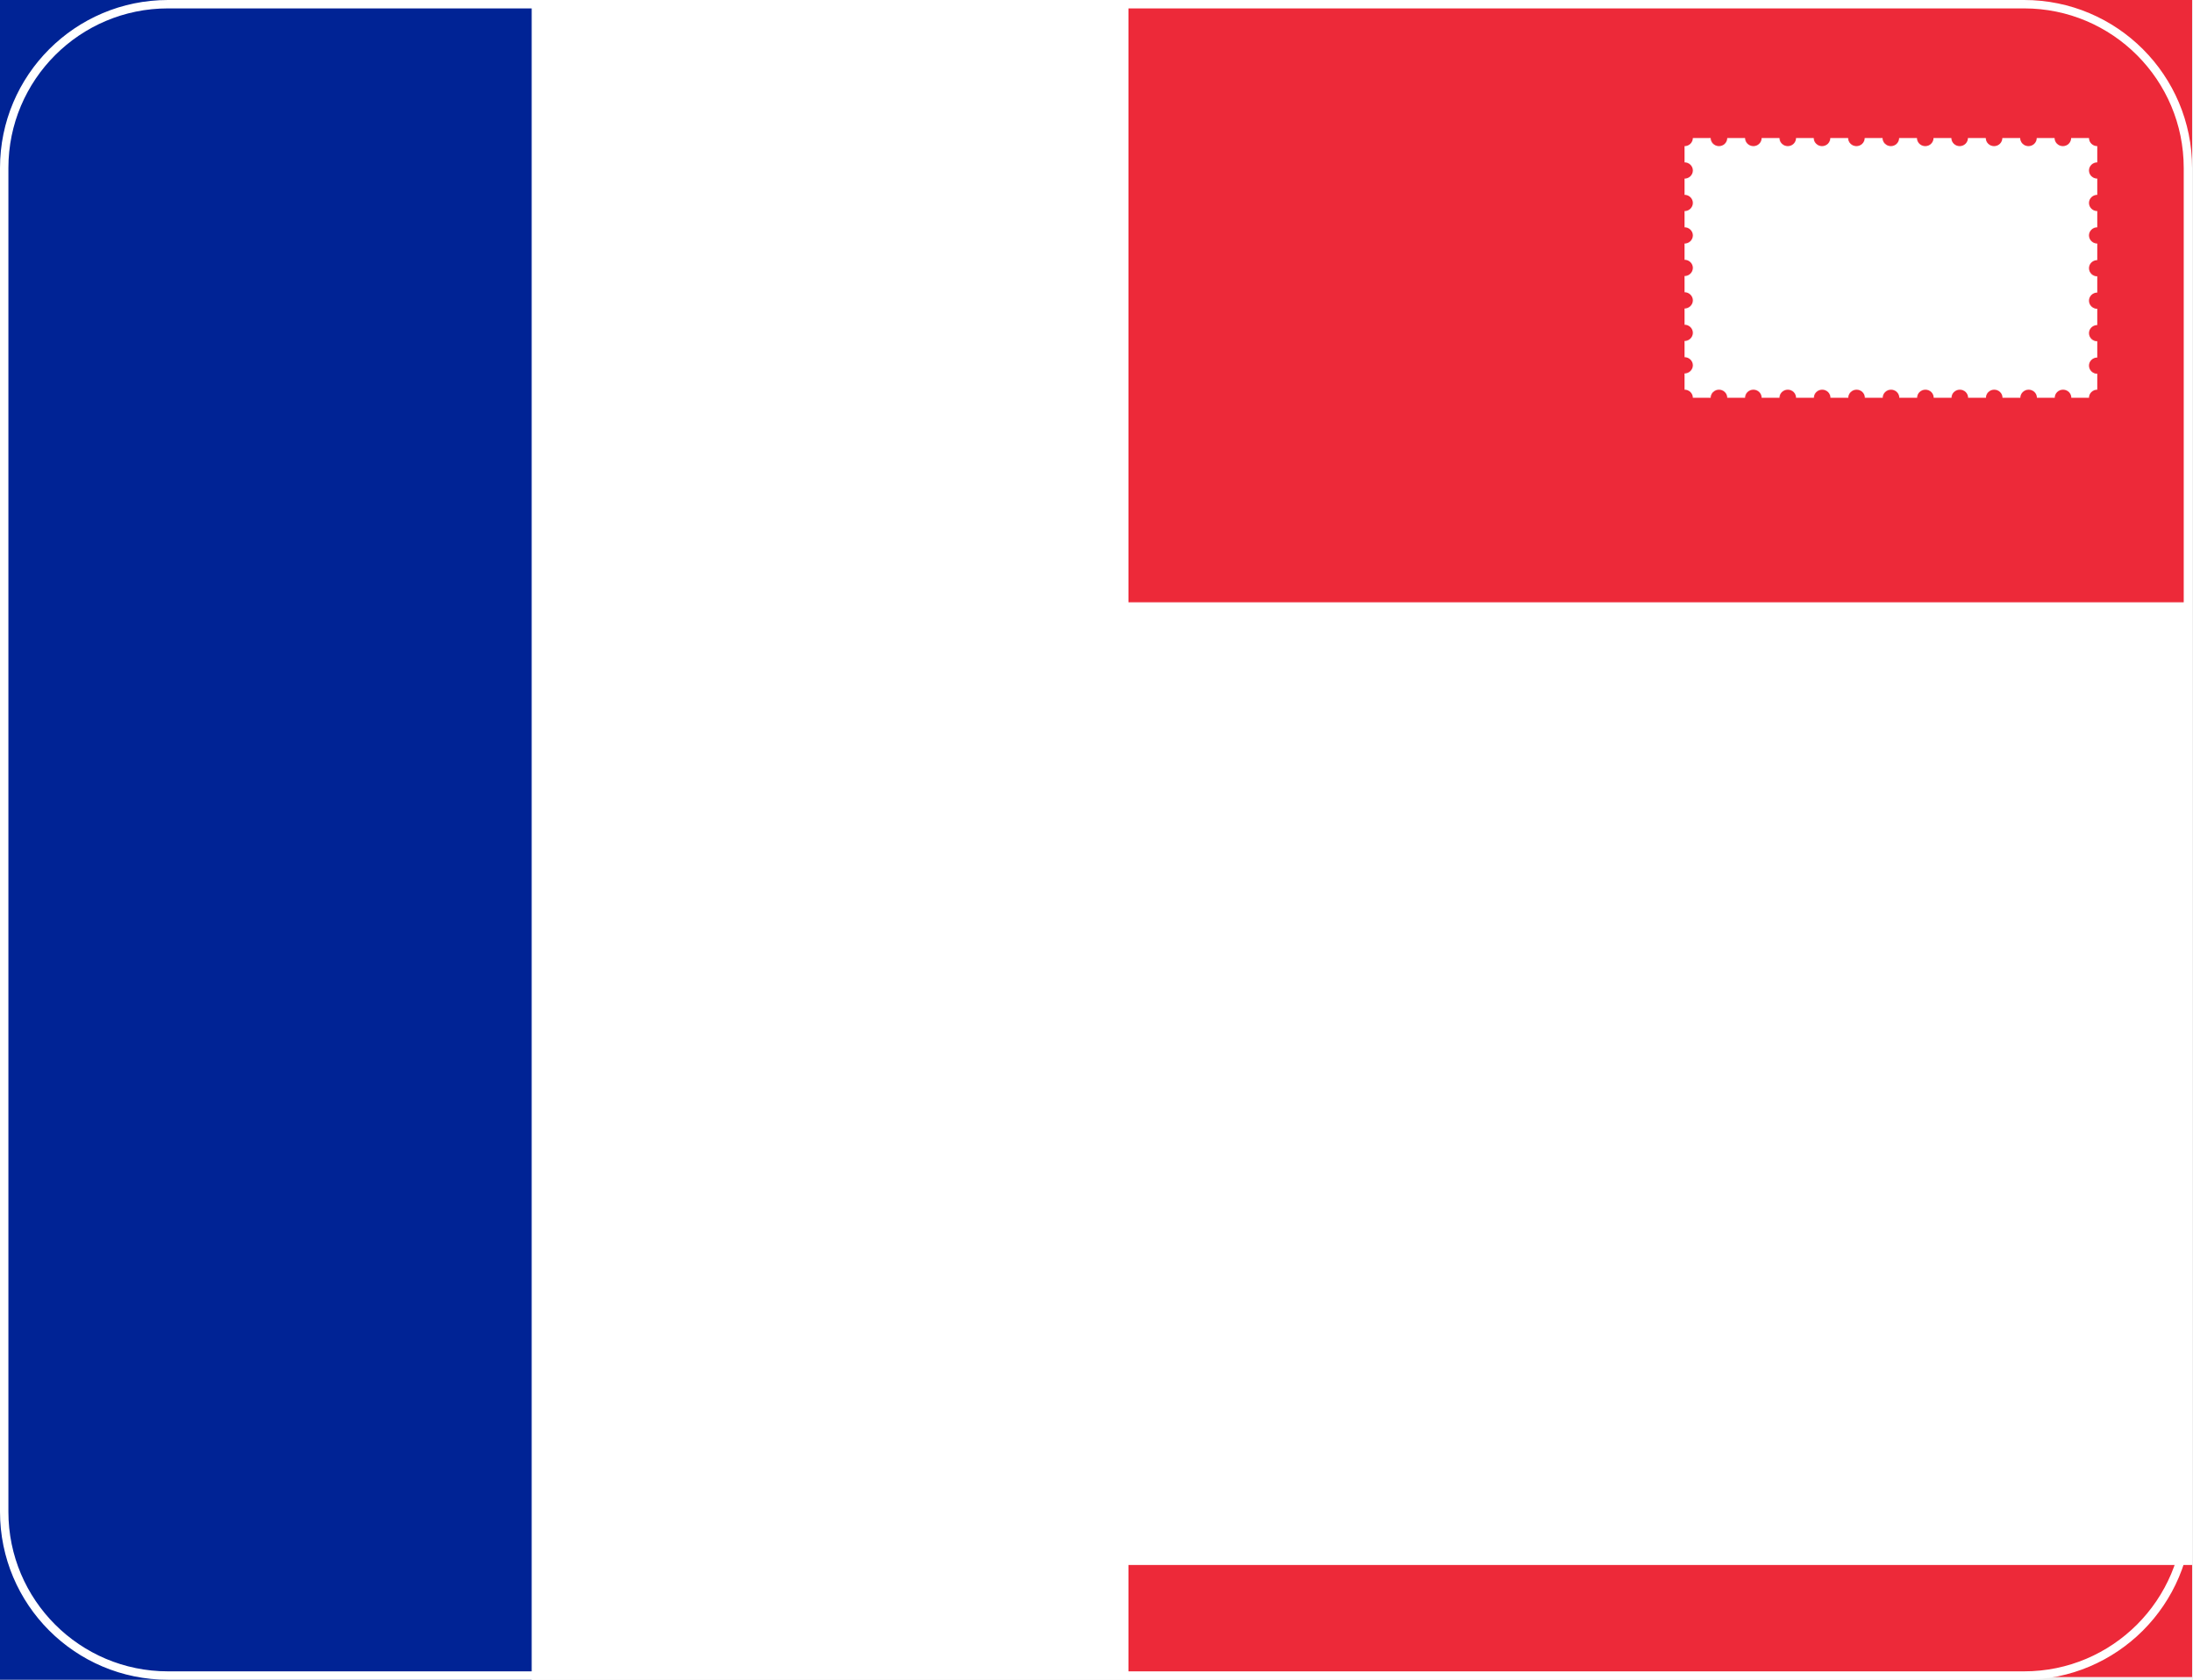
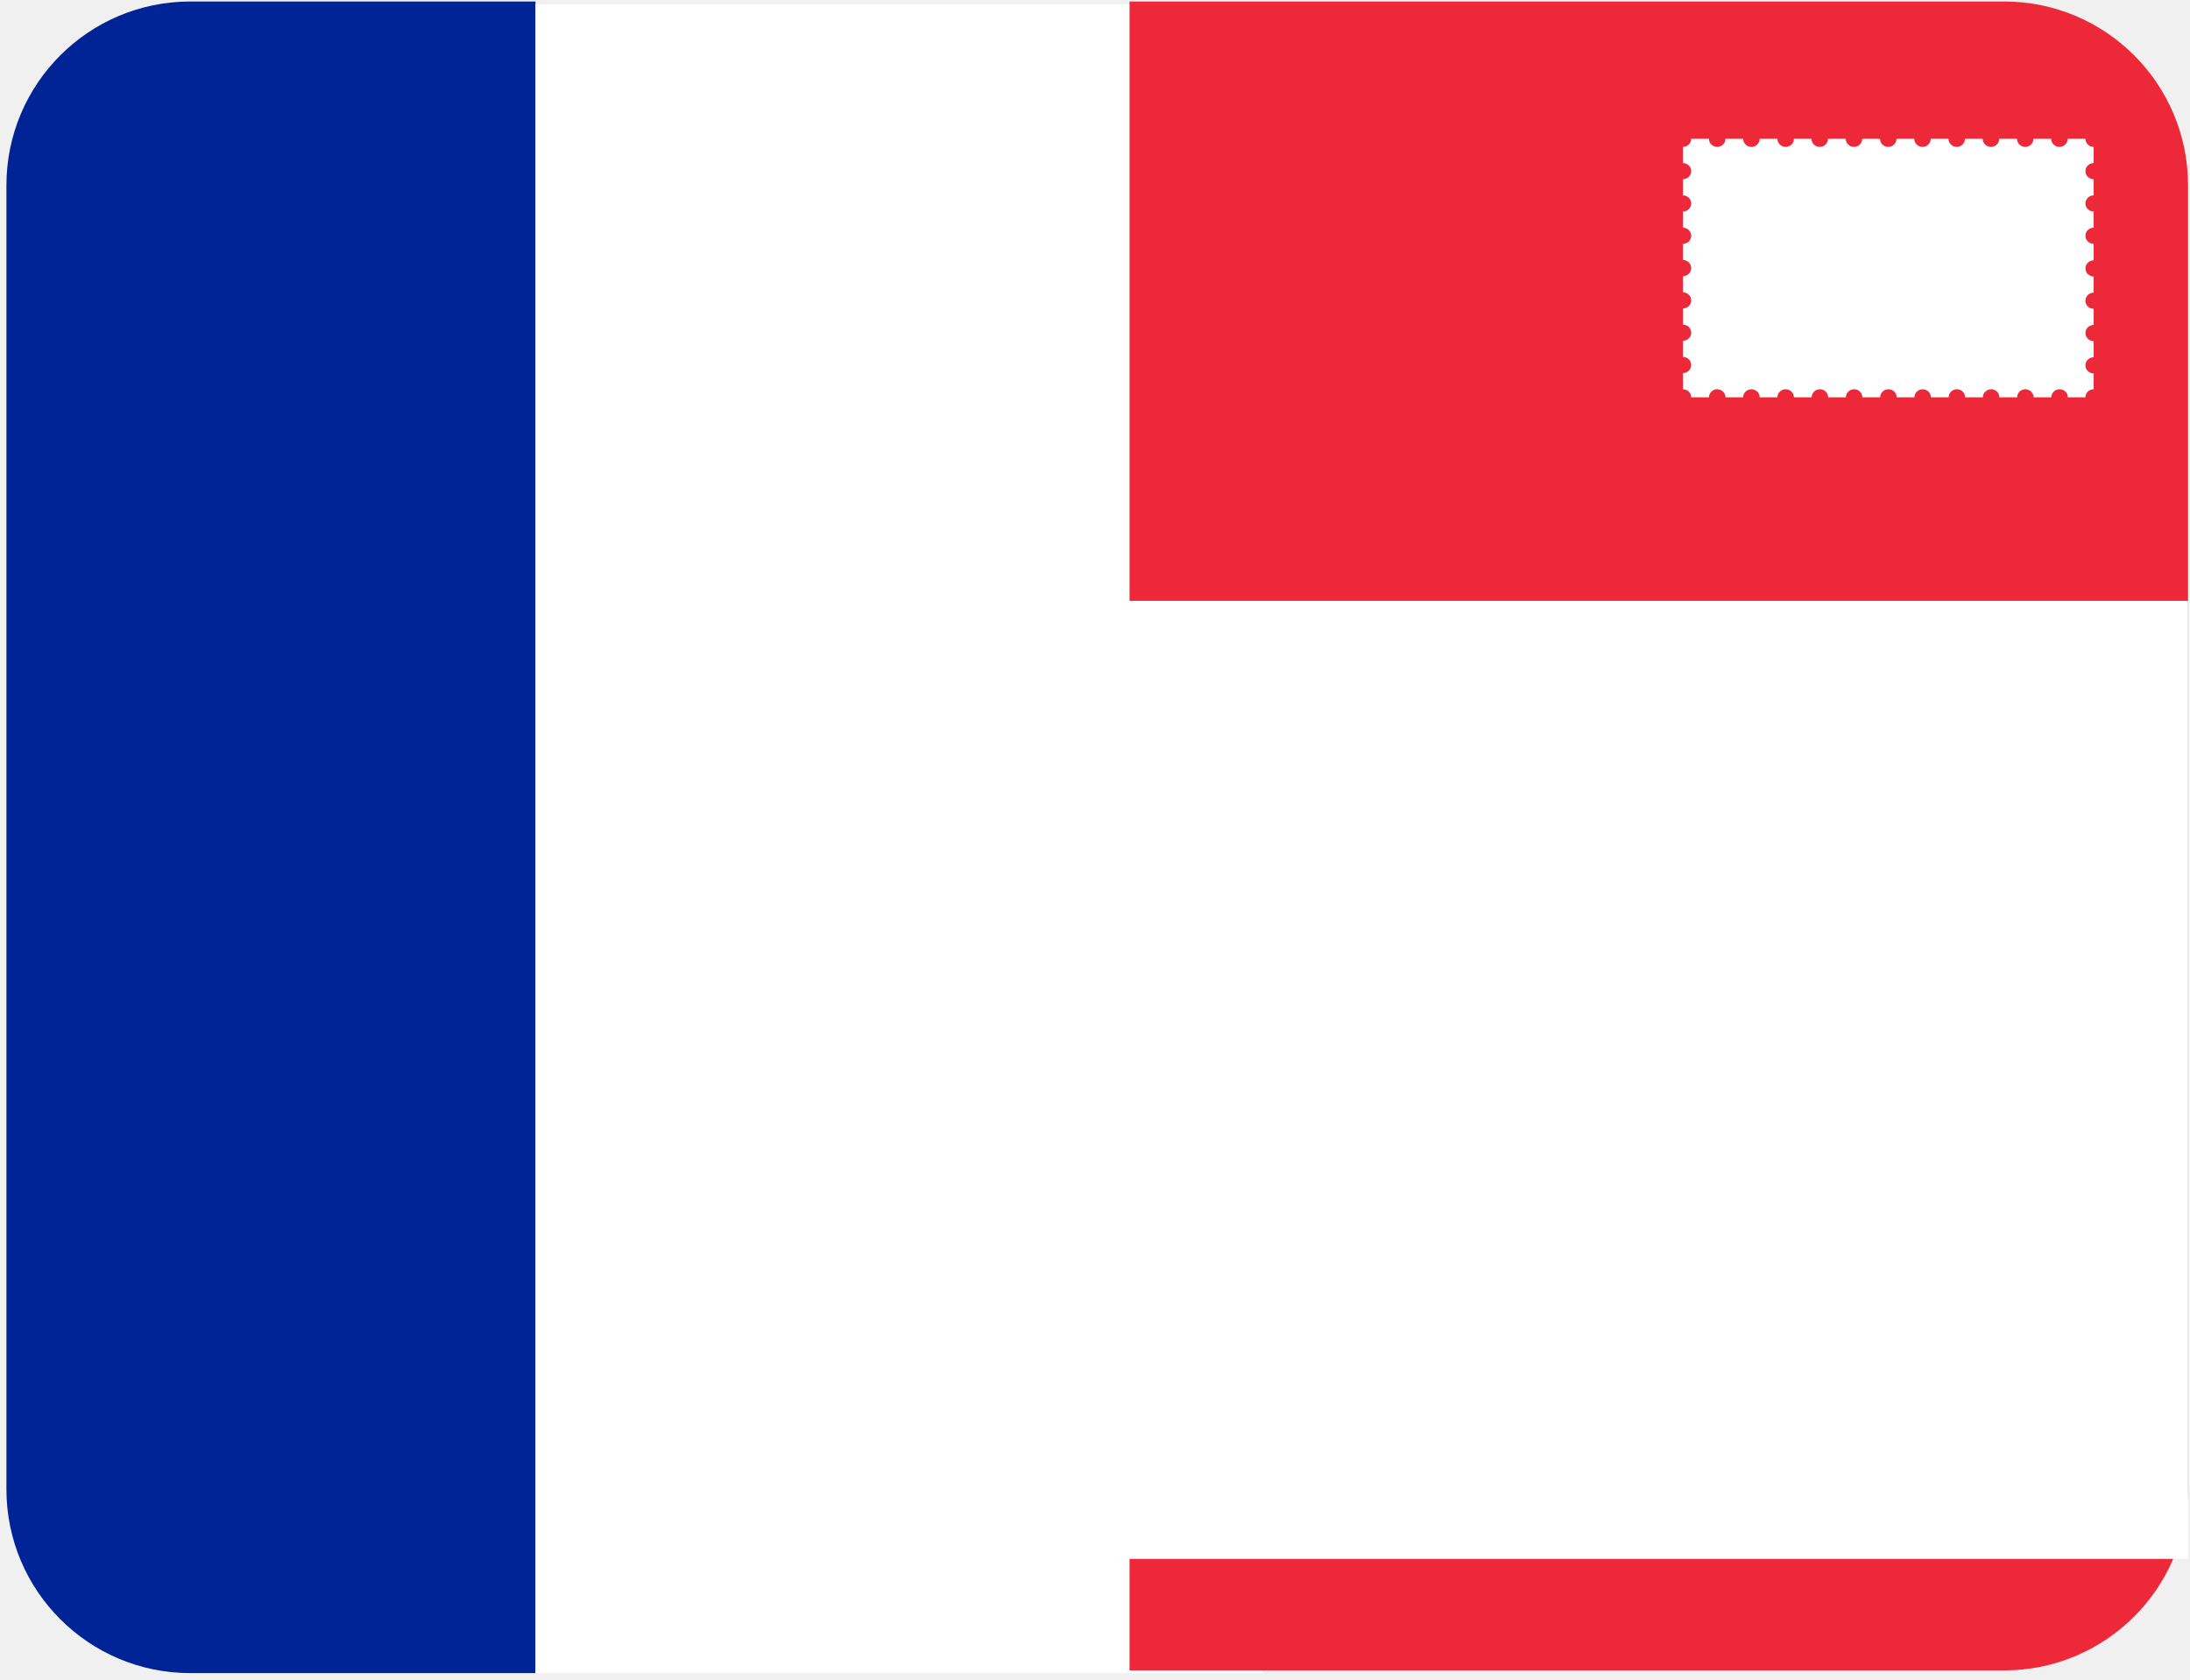
- <svg xmlns="http://www.w3.org/2000/svg" width="261" height="200" viewBox="0 0 261 200" fill="none">
-   <path d="M261 0H0V199.678H261V0Z" fill="white" />
-   <path d="M54.781 182.312H55.007C54.925 182.43 54.849 182.553 54.781 182.68V182.312Z" fill="white" />
-   <path d="M63.299 0H0V200H63.299V0Z" fill="#002395" />
-   <path d="M174 0H87V199.678H174V0Z" fill="white" />
-   <path d="M260.998 0H134.363V199.678H260.998V0Z" fill="#ED2939" />
-   <path d="M249.708 46.432V44.499C249.446 44.499 249.195 44.397 249.01 44.215C248.825 44.034 248.721 43.788 248.721 43.532C248.721 43.276 248.825 43.03 249.01 42.849C249.195 42.667 249.446 42.566 249.708 42.566V40.633C249.446 40.633 249.195 40.531 249.01 40.349C248.825 40.168 248.721 39.922 248.721 39.666C248.721 39.41 248.825 39.164 249.01 38.983C249.195 38.801 249.446 38.699 249.708 38.699V36.766C249.446 36.766 249.195 36.664 249.01 36.483C248.825 36.302 248.721 36.056 248.721 35.8C248.721 35.544 248.825 35.298 249.01 35.116C249.195 34.935 249.446 34.833 249.708 34.833V32.9C249.446 32.9 249.195 32.798 249.01 32.617C248.825 32.436 248.721 32.19 248.721 31.934C248.721 31.677 248.825 31.432 249.01 31.25C249.195 31.069 249.446 30.967 249.708 30.967V28.995C249.446 28.995 249.195 28.894 249.01 28.712C248.825 28.531 248.721 28.285 248.721 28.029C248.721 27.773 248.825 27.527 249.01 27.346C249.195 27.164 249.446 27.062 249.708 27.062V25.129C249.446 25.129 249.195 25.028 249.01 24.846C248.825 24.665 248.721 24.419 248.721 24.163C248.721 23.907 248.825 23.661 249.01 23.479C249.195 23.298 249.446 23.196 249.708 23.196V21.263C249.446 21.263 249.195 21.162 249.01 20.98C248.825 20.799 248.721 20.553 248.721 20.297C248.721 20.04 248.825 19.795 249.01 19.613C249.195 19.432 249.446 19.33 249.708 19.33V17.397C249.446 17.397 249.195 17.295 249.01 17.114C248.825 16.933 248.721 16.687 248.721 16.431H246.599C246.599 16.687 246.495 16.933 246.31 17.114C246.125 17.295 245.874 17.397 245.612 17.397C245.35 17.397 245.099 17.295 244.914 17.114C244.729 16.933 244.625 16.687 244.625 16.431H242.503C242.503 16.687 242.399 16.933 242.214 17.114C242.029 17.295 241.778 17.397 241.516 17.397C241.254 17.397 241.003 17.295 240.818 17.114C240.633 16.933 240.529 16.687 240.529 16.431H238.407C238.407 16.687 238.303 16.933 238.118 17.114C237.933 17.295 237.682 17.397 237.42 17.397C237.158 17.397 236.907 17.295 236.722 17.114C236.537 16.933 236.433 16.687 236.433 16.431H234.311C234.311 16.687 234.207 16.933 234.022 17.114C233.837 17.295 233.586 17.397 233.324 17.397C233.062 17.397 232.811 17.295 232.626 17.114C232.441 16.933 232.337 16.687 232.337 16.431H230.215C230.215 16.687 230.111 16.933 229.926 17.114C229.741 17.295 229.49 17.397 229.228 17.397C228.966 17.397 228.715 17.295 228.53 17.114C228.345 16.933 228.241 16.687 228.241 16.431H226.119C226.119 16.687 226.015 16.933 225.83 17.114C225.645 17.295 225.394 17.397 225.132 17.397C224.87 17.397 224.619 17.295 224.434 17.114C224.249 16.933 224.145 16.687 224.145 16.431H222.02C222.02 16.687 221.916 16.933 221.73 17.114C221.545 17.295 221.294 17.397 221.033 17.397C220.771 17.397 220.52 17.295 220.335 17.114C220.15 16.933 220.046 16.687 220.046 16.431H217.924C217.924 16.687 217.82 16.933 217.634 17.114C217.449 17.295 217.198 17.397 216.937 17.397C216.675 17.397 216.424 17.295 216.239 17.114C216.054 16.933 215.95 16.687 215.95 16.431H213.847C213.847 16.687 213.743 16.933 213.558 17.114C213.373 17.295 213.122 17.397 212.86 17.397C212.599 17.397 212.347 17.295 212.162 17.114C211.977 16.933 211.873 16.687 211.873 16.431H209.751C209.751 16.687 209.647 16.933 209.462 17.114C209.277 17.295 209.026 17.397 208.764 17.397C208.503 17.397 208.251 17.295 208.066 17.114C207.881 16.933 207.777 16.687 207.777 16.431H205.655C205.655 16.687 205.551 16.933 205.366 17.114C205.181 17.295 204.93 17.397 204.668 17.397C204.406 17.397 204.155 17.295 203.97 17.114C203.785 16.933 203.681 16.687 203.681 16.431H201.559C201.559 16.687 201.455 16.933 201.27 17.114C201.085 17.295 200.834 17.397 200.572 17.397V19.33C200.834 19.33 201.085 19.432 201.27 19.613C201.455 19.795 201.559 20.04 201.559 20.297C201.559 20.553 201.455 20.799 201.27 20.98C201.085 21.162 200.834 21.263 200.572 21.263V23.196C200.834 23.196 201.085 23.298 201.27 23.479C201.455 23.661 201.559 23.907 201.559 24.163C201.559 24.419 201.455 24.665 201.27 24.846C201.085 25.028 200.834 25.129 200.572 25.129V27.062C200.834 27.062 201.085 27.164 201.27 27.346C201.455 27.527 201.559 27.773 201.559 28.029C201.559 28.285 201.455 28.531 201.27 28.712C201.085 28.894 200.834 28.995 200.572 28.995V30.929C200.834 30.929 201.085 31.03 201.27 31.212C201.455 31.393 201.559 31.639 201.559 31.895C201.559 32.151 201.455 32.397 201.27 32.578C201.085 32.76 200.834 32.862 200.572 32.862V34.795C200.834 34.795 201.085 34.897 201.27 35.078C201.455 35.259 201.559 35.505 201.559 35.761C201.559 36.017 201.455 36.263 201.27 36.445C201.085 36.626 200.834 36.728 200.572 36.728V38.661C200.834 38.661 201.085 38.763 201.27 38.944C201.455 39.125 201.559 39.371 201.559 39.627C201.559 39.884 201.455 40.13 201.27 40.311C201.085 40.492 200.834 40.594 200.572 40.594V42.527C200.834 42.527 201.085 42.629 201.27 42.81C201.455 42.991 201.559 43.237 201.559 43.493C201.559 43.75 201.455 43.996 201.27 44.177C201.085 44.358 200.834 44.46 200.572 44.46V46.393C200.834 46.393 201.085 46.495 201.27 46.676C201.455 46.857 201.559 47.103 201.559 47.359H203.681C203.681 47.103 203.785 46.857 203.97 46.676C204.155 46.495 204.406 46.393 204.668 46.393C204.93 46.393 205.181 46.495 205.366 46.676C205.551 46.857 205.655 47.103 205.655 47.359H207.777C207.777 47.103 207.881 46.857 208.066 46.676C208.251 46.495 208.503 46.393 208.764 46.393C209.026 46.393 209.277 46.495 209.462 46.676C209.647 46.857 209.751 47.103 209.751 47.359H211.873C211.873 47.103 211.977 46.857 212.162 46.676C212.347 46.495 212.599 46.393 212.86 46.393C213.122 46.393 213.373 46.495 213.558 46.676C213.743 46.857 213.847 47.103 213.847 47.359H215.969C215.969 47.103 216.073 46.857 216.258 46.676C216.443 46.495 216.695 46.393 216.956 46.393C217.218 46.393 217.469 46.495 217.654 46.676C217.839 46.857 217.943 47.103 217.943 47.359H220.065C220.065 47.103 220.169 46.857 220.354 46.676C220.54 46.495 220.791 46.393 221.052 46.393C221.314 46.393 221.565 46.495 221.75 46.676C221.935 46.857 222.039 47.103 222.039 47.359H224.165C224.165 47.103 224.269 46.857 224.454 46.676C224.639 46.495 224.89 46.393 225.152 46.393C225.413 46.393 225.664 46.495 225.85 46.676C226.035 46.857 226.139 47.103 226.139 47.359H228.261C228.261 47.103 228.365 46.857 228.55 46.676C228.735 46.495 228.986 46.393 229.248 46.393C229.509 46.393 229.76 46.495 229.946 46.676C230.131 46.857 230.235 47.103 230.235 47.359H232.357C232.357 47.103 232.461 46.857 232.646 46.676C232.831 46.495 233.082 46.393 233.344 46.393C233.605 46.393 233.856 46.495 234.042 46.676C234.227 46.857 234.331 47.103 234.331 47.359H236.453C236.453 47.103 236.557 46.857 236.742 46.676C236.927 46.495 237.178 46.393 237.44 46.393C237.701 46.393 237.952 46.495 238.138 46.676C238.323 46.857 238.427 47.103 238.427 47.359H240.549C240.549 47.103 240.653 46.857 240.838 46.676C241.023 46.495 241.274 46.393 241.536 46.393C241.797 46.393 242.048 46.495 242.234 46.676C242.419 46.857 242.523 47.103 242.523 47.359H244.645C244.645 47.103 244.749 46.857 244.934 46.676C245.119 46.495 245.37 46.393 245.632 46.393C245.893 46.393 246.145 46.495 246.33 46.676C246.515 46.857 246.619 47.103 246.619 47.359H248.721C248.721 47.103 248.825 46.857 249.01 46.676C249.195 46.495 249.446 46.393 249.708 46.393V46.432Z" fill="white" />
-   <path d="M261 71.706H108.428V186.336H261V71.706Z" fill="white" />
-   <rect x="0.5" y="0.5" width="260" height="199" rx="19.5" stroke="white" />
+ <svg xmlns="http://www.w3.org/2000/svg" width="262" height="201" viewBox="0 0 262 201" fill="none">
+   <path d="M64.067 0.18H22.768C10.617 0.18 0.768 10.029 0.768 22.18V178.18C0.768 190.33 10.617 200.18 22.768 200.18H64.067V0.18Z" fill="#002395" />
+   <path d="M151.066 0.502H64.066V200.18H151.066V0.502Z" fill="white" />
+   <path d="M239.765 0.18H135.131V199.858H239.765C251.915 199.858 261.765 190.008 261.765 177.858V22.18C261.765 10.029 251.915 0.18 239.765 0.18Z" fill="#ED2939" />
+   <path d="M250.476 46.611V44.678C250.214 44.678 249.963 44.576 249.778 44.395C249.593 44.214 249.489 43.968 249.489 43.712C249.489 43.455 249.593 43.21 249.778 43.028C249.963 42.847 250.214 42.745 250.476 42.745V40.812C250.214 40.812 249.963 40.71 249.778 40.529C249.593 40.348 249.489 40.102 249.489 39.846C249.489 39.589 249.593 39.343 249.778 39.162C249.963 38.981 250.214 38.879 250.476 38.879V36.946C250.214 36.946 249.963 36.844 249.778 36.663C249.593 36.482 249.489 36.236 249.489 35.98C249.489 35.723 249.593 35.477 249.778 35.296C249.963 35.115 250.214 35.013 250.476 35.013V33.08C250.214 33.08 249.963 32.978 249.778 32.797C249.593 32.616 249.489 32.37 249.489 32.113C249.489 31.857 249.593 31.611 249.778 31.43C249.963 31.249 250.214 31.147 250.476 31.147V29.175C250.214 29.175 249.963 29.073 249.778 28.892C249.593 28.711 249.489 28.465 249.489 28.209C249.489 27.952 249.593 27.706 249.778 27.525C249.963 27.344 250.214 27.242 250.476 27.242V25.309C250.214 25.309 249.963 25.207 249.778 25.026C249.593 24.845 249.489 24.599 249.489 24.343C249.489 24.086 249.593 23.84 249.778 23.659C249.963 23.478 250.214 23.376 250.476 23.376V21.443C250.214 21.443 249.963 21.341 249.778 21.16C249.593 20.979 249.489 20.733 249.489 20.477C249.489 20.22 249.593 19.974 249.778 19.793C249.963 19.612 250.214 19.51 250.476 19.51V17.577C250.214 17.577 249.963 17.475 249.778 17.294C249.593 17.113 249.489 16.867 249.489 16.61H247.367C247.367 16.867 247.263 17.113 247.077 17.294C246.892 17.475 246.641 17.577 246.38 17.577C246.118 17.577 245.867 17.475 245.682 17.294C245.497 17.113 245.393 16.867 245.393 16.61H243.27C243.27 16.867 243.167 17.113 242.981 17.294C242.796 17.475 242.545 17.577 242.284 17.577C242.022 17.577 241.771 17.475 241.586 17.294C241.401 17.113 241.297 16.867 241.297 16.61H239.175C239.175 16.867 239.071 17.113 238.885 17.294C238.7 17.475 238.449 17.577 238.188 17.577C237.926 17.577 237.675 17.475 237.49 17.294C237.304 17.113 237.201 16.867 237.201 16.61H235.078C235.078 16.867 234.975 17.113 234.789 17.294C234.604 17.475 234.353 17.577 234.091 17.577C233.83 17.577 233.579 17.475 233.394 17.294C233.208 17.113 233.105 16.867 233.105 16.61H230.982C230.982 16.867 230.878 17.113 230.693 17.294C230.508 17.475 230.257 17.577 229.995 17.577C229.734 17.577 229.483 17.475 229.298 17.294C229.112 17.113 229.008 16.867 229.008 16.61H226.886C226.886 16.867 226.782 17.113 226.597 17.294C226.412 17.475 226.161 17.577 225.899 17.577C225.638 17.577 225.387 17.475 225.202 17.294C225.016 17.113 224.912 16.867 224.912 16.61H222.787C222.787 16.867 222.683 17.113 222.498 17.294C222.313 17.475 222.062 17.577 221.8 17.577C221.538 17.577 221.287 17.475 221.102 17.294C220.917 17.113 220.813 16.867 220.813 16.61H218.691C218.691 16.867 218.587 17.113 218.402 17.294C218.217 17.475 217.966 17.577 217.704 17.577C217.442 17.577 217.191 17.475 217.006 17.294C216.821 17.113 216.717 16.867 216.717 16.61H214.615C214.615 16.867 214.511 17.113 214.326 17.294C214.141 17.475 213.89 17.577 213.628 17.577C213.366 17.577 213.115 17.475 212.93 17.294C212.745 17.113 212.641 16.867 212.641 16.61H210.519C210.519 16.867 210.415 17.113 210.23 17.294C210.045 17.475 209.794 17.577 209.532 17.577C209.27 17.577 209.019 17.475 208.834 17.294C208.649 17.113 208.545 16.867 208.545 16.61H206.423C206.423 16.867 206.319 17.113 206.134 17.294C205.949 17.475 205.698 17.577 205.436 17.577C205.174 17.577 204.923 17.475 204.738 17.294C204.553 17.113 204.449 16.867 204.449 16.61H202.327C202.327 16.867 202.223 17.113 202.038 17.294C201.853 17.475 201.602 17.577 201.34 17.577V19.51C201.602 19.51 201.853 19.612 202.038 19.793C202.223 19.974 202.327 20.22 202.327 20.477C202.327 20.733 202.223 20.979 202.038 21.16C201.853 21.341 201.602 21.443 201.34 21.443V23.376C201.602 23.376 201.853 23.478 202.038 23.659C202.223 23.84 202.327 24.086 202.327 24.343C202.327 24.599 202.223 24.845 202.038 25.026C201.853 25.207 201.602 25.309 201.34 25.309V27.242C201.602 27.242 201.853 27.344 202.038 27.525C202.223 27.706 202.327 27.952 202.327 28.209C202.327 28.465 202.223 28.711 202.038 28.892C201.853 29.073 201.602 29.175 201.34 29.175V31.108C201.602 31.108 201.853 31.21 202.038 31.391C202.223 31.573 202.327 31.818 202.327 32.075C202.327 32.331 202.223 32.577 202.038 32.758C201.853 32.94 201.602 33.041 201.34 33.041V34.974C201.602 34.974 201.853 35.076 202.038 35.257C202.223 35.439 202.327 35.684 202.327 35.941C202.327 36.197 202.223 36.443 202.038 36.624C201.853 36.806 201.602 36.907 201.34 36.907V38.84C201.602 38.84 201.853 38.942 202.038 39.123C202.223 39.305 202.327 39.551 202.327 39.807C202.327 40.063 202.223 40.309 202.038 40.49C201.853 40.672 201.602 40.773 201.34 40.773V42.707C201.602 42.707 201.853 42.808 202.038 42.99C202.223 43.171 202.327 43.417 202.327 43.673C202.327 43.929 202.223 44.175 202.038 44.356C201.853 44.538 201.602 44.64 201.34 44.64V46.573C201.602 46.573 201.853 46.675 202.038 46.856C202.223 47.037 202.327 47.283 202.327 47.539H204.449C204.449 47.283 204.553 47.037 204.738 46.856C204.923 46.675 205.174 46.573 205.436 46.573C205.698 46.573 205.949 46.675 206.134 46.856C206.319 47.037 206.423 47.283 206.423 47.539H208.545C208.545 47.283 208.649 47.037 208.834 46.856C209.019 46.675 209.27 46.573 209.532 46.573C209.794 46.573 210.045 46.675 210.23 46.856C210.415 47.037 210.519 47.283 210.519 47.539H212.641C212.641 47.283 212.745 47.037 212.93 46.856C213.115 46.675 213.366 46.573 213.628 46.573C213.89 46.573 214.141 46.675 214.326 46.856C214.511 47.037 214.615 47.283 214.615 47.539H216.737C216.737 47.283 216.841 47.037 217.026 46.856C217.211 46.675 217.462 46.573 217.724 46.573C217.986 46.573 218.237 46.675 218.422 46.856C218.607 47.037 218.711 47.283 218.711 47.539H220.833C220.833 47.283 220.937 47.037 221.122 46.856C221.307 46.675 221.558 46.573 221.82 46.573C222.082 46.573 222.333 46.675 222.518 46.856C222.703 47.037 222.807 47.283 222.807 47.539H224.932C224.932 47.283 225.036 47.037 225.221 46.856C225.406 46.675 225.657 46.573 225.919 46.573C226.181 46.573 226.432 46.675 226.617 46.856C226.802 47.037 226.906 47.283 226.906 47.539H229.028C229.028 47.283 229.132 47.037 229.317 46.856C229.502 46.675 229.753 46.573 230.015 46.573C230.277 46.573 230.528 46.675 230.713 46.856C230.898 47.037 231.002 47.283 231.002 47.539H233.124C233.124 47.283 233.228 47.037 233.413 46.856C233.598 46.675 233.849 46.573 234.111 46.573C234.373 46.573 234.624 46.675 234.809 46.856C234.994 47.037 235.098 47.283 235.098 47.539H237.22C237.22 47.283 237.324 47.037 237.509 46.856C237.694 46.675 237.945 46.573 238.207 46.573C238.469 46.573 238.72 46.675 238.905 46.856C239.09 47.037 239.194 47.283 239.194 47.539H241.316C241.316 47.283 241.42 47.037 241.605 46.856C241.79 46.675 242.041 46.573 242.303 46.573C242.565 46.573 242.816 46.675 243.001 46.856C243.186 47.037 243.29 47.283 243.29 47.539H245.412C245.412 47.283 245.516 47.037 245.701 46.856C245.886 46.675 246.137 46.573 246.399 46.573C246.661 46.573 246.912 46.675 247.097 46.856C247.282 47.037 247.386 47.283 247.386 47.539H249.489C249.489 47.283 249.593 47.037 249.778 46.856C249.963 46.675 250.214 46.573 250.476 46.573V46.611Z" fill="white" />
+   <path d="M261.768 71.886H109.195V186.516H261.768V71.886Z" fill="white" />
</svg>
